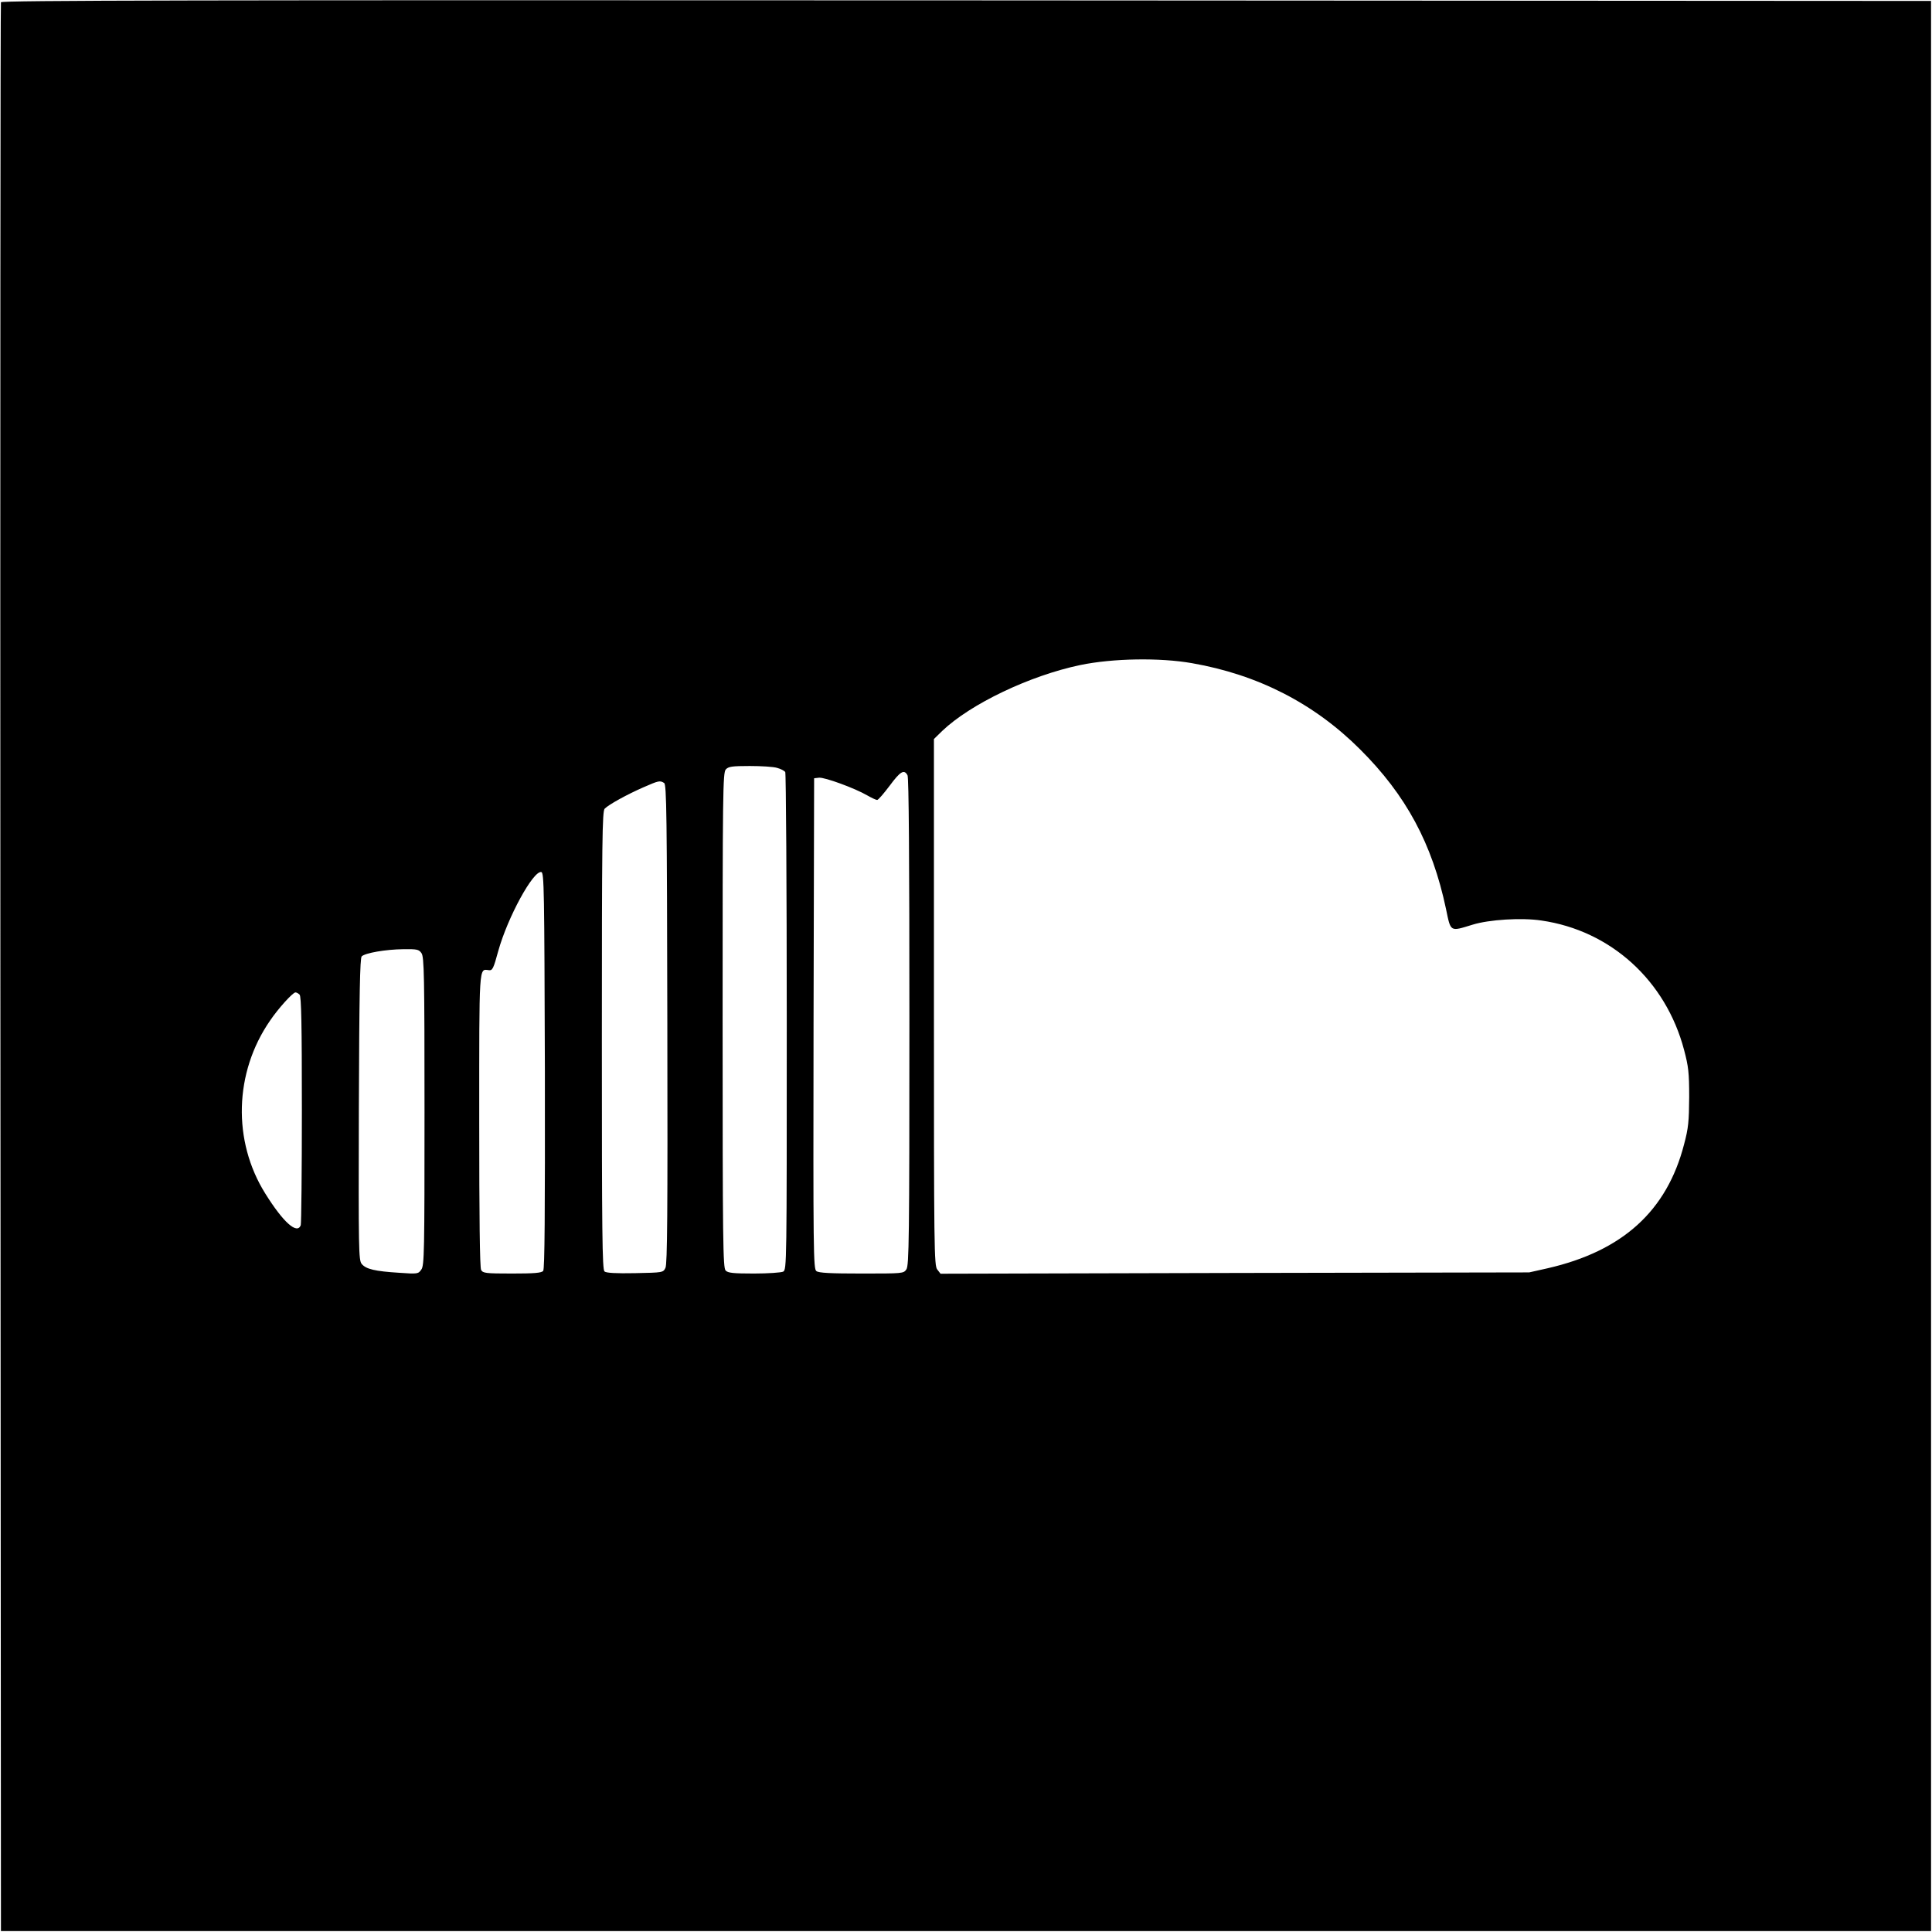
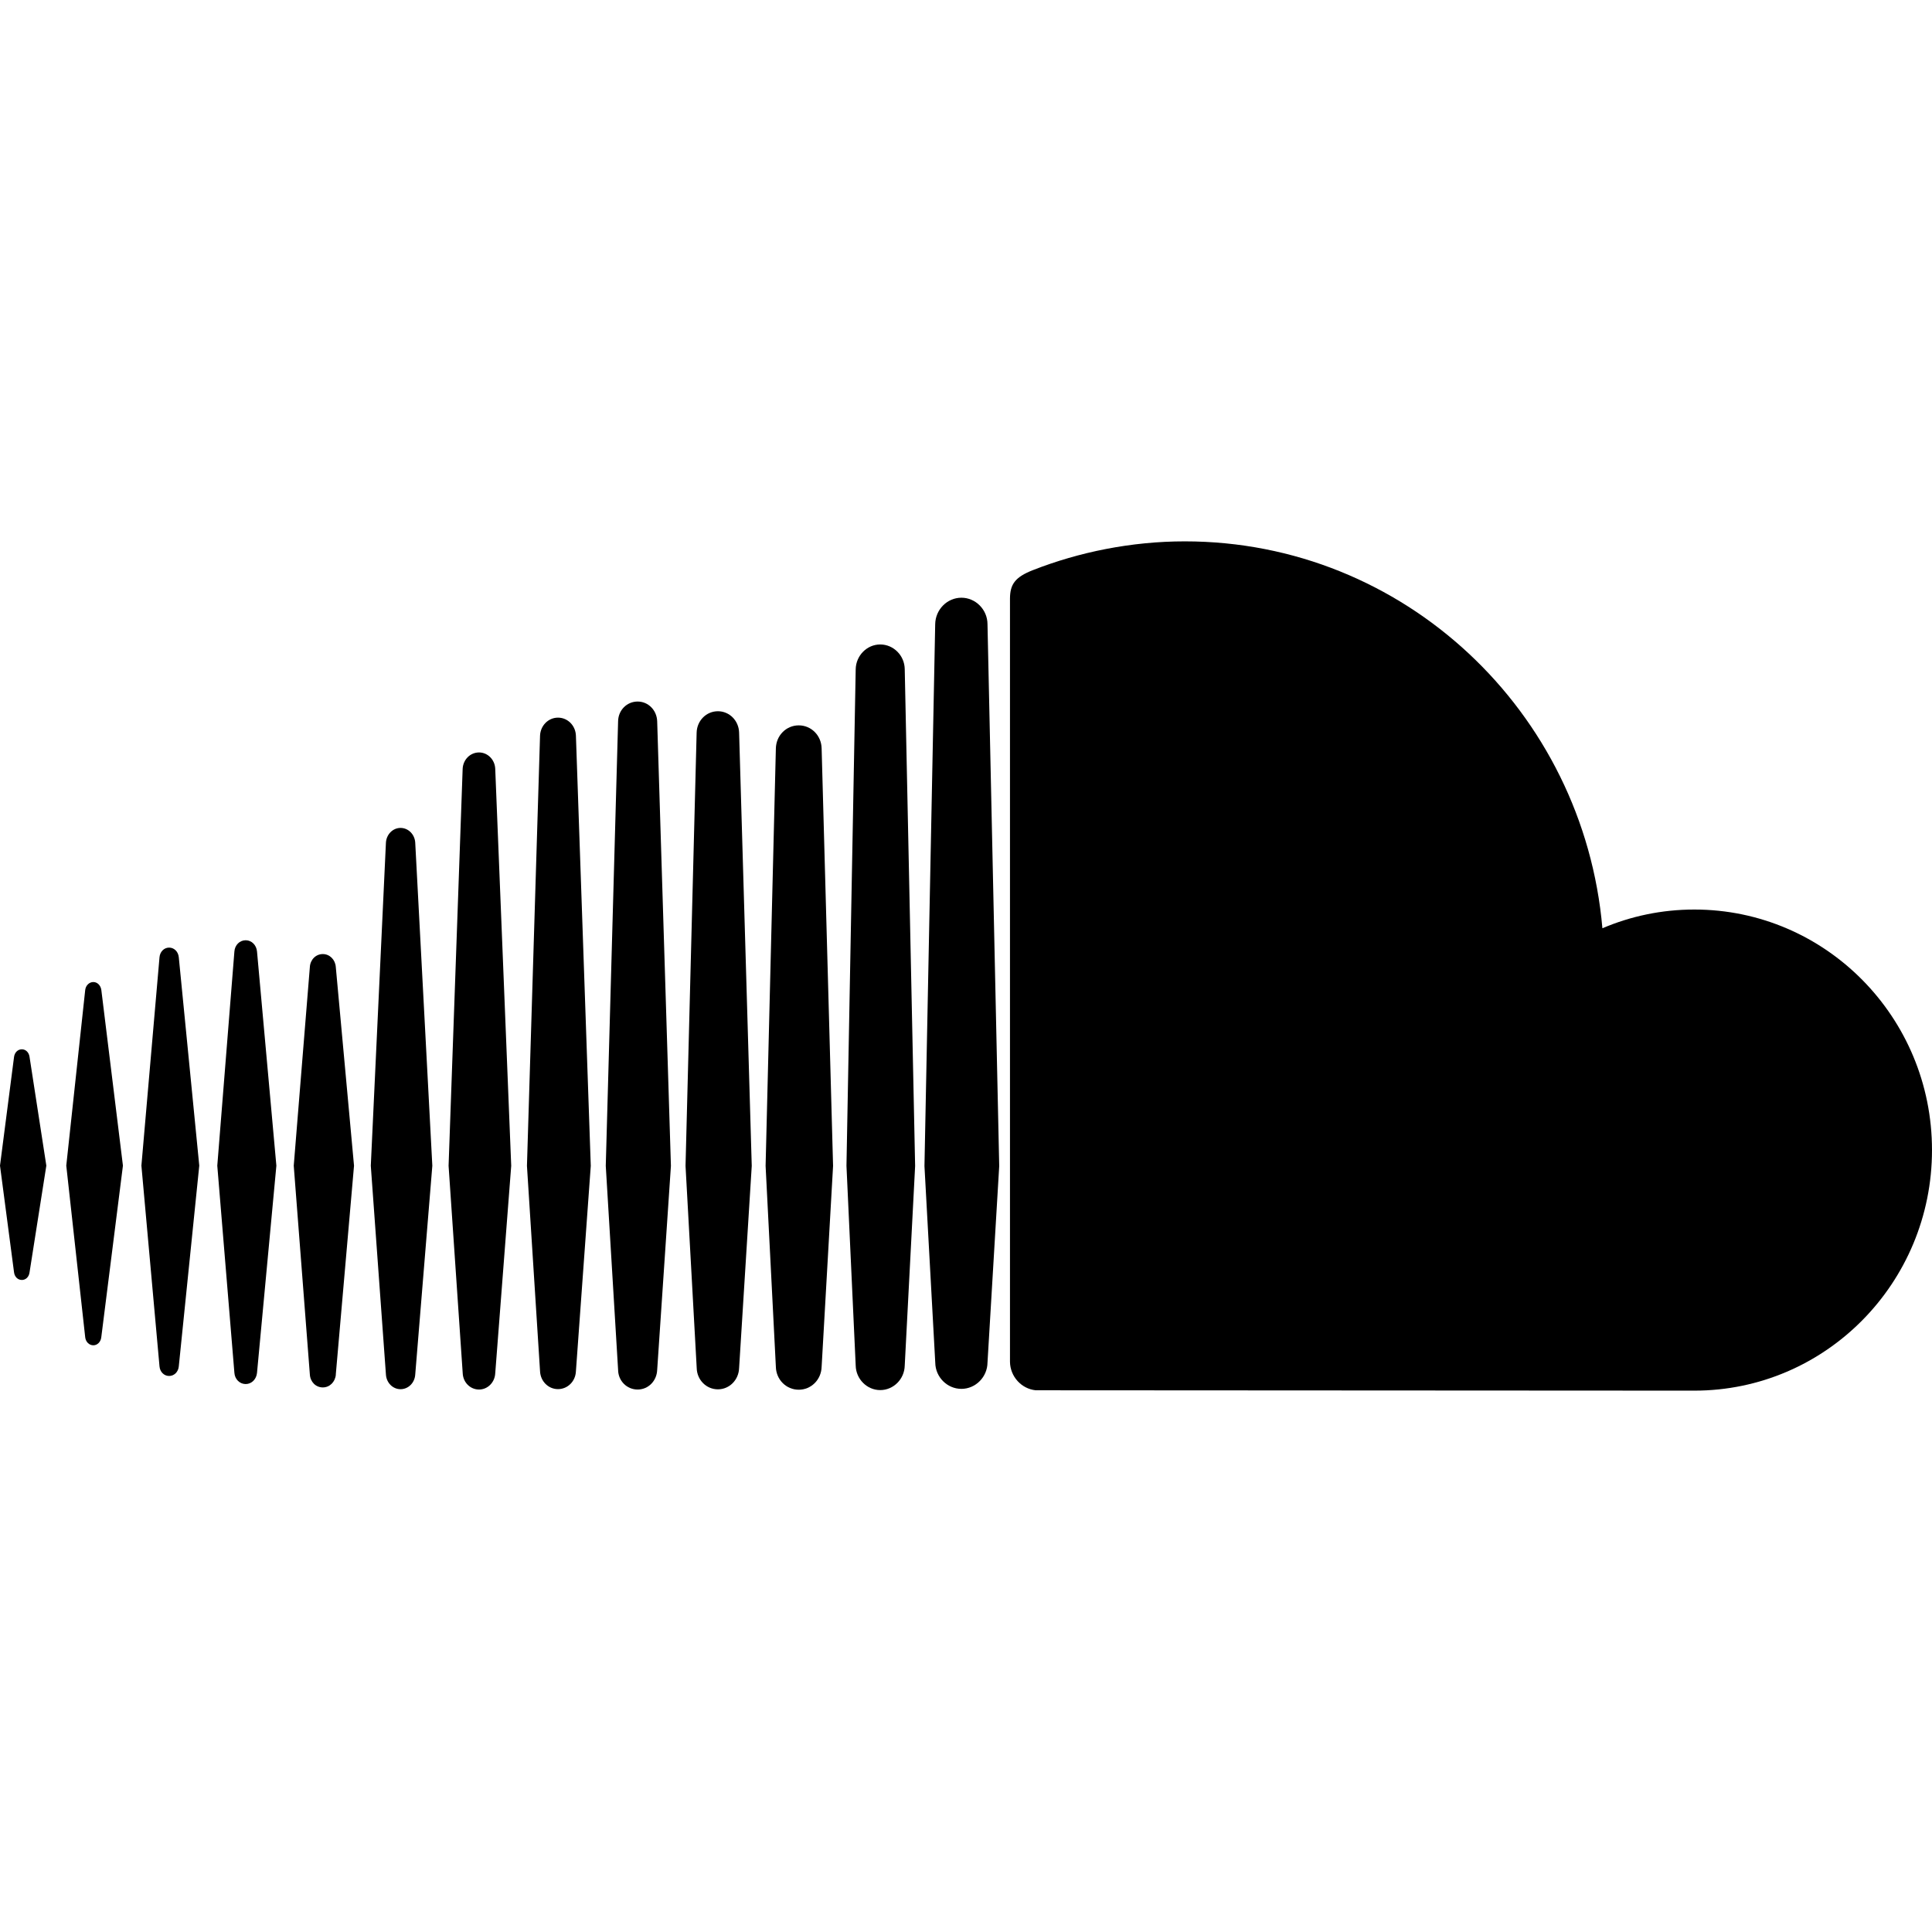
- <svg xmlns="http://www.w3.org/2000/svg" version="1.0" width="1024pt" height="1024pt" viewBox="0 0 1024 1024" preserveAspectRatio="xMidYMid meet">
-   <g transform="translate(0,1024) scale(0.1,-0.1)" fill="#000000" stroke="none">
-     <path d="M5 10228 c-3 -7 -4 -2310 -3 -5118 l3 -5105 5115 0 5115 0 0 5115 0 5115 -5113 3 c-4085 2 -5114 0 -5117 -10z m6313 -3503 c350 -61 648 -214 891 -457 244 -243 382 -500 455 -845 26 -125 20 -121 141 -84 87 27 260 38 365 22 367 -53 659 -318 756 -686 23 -87 27 -119 27 -250 -1 -129 -4 -164 -27 -250 -91 -353 -326 -566 -723 -657 l-98 -22 -1560 -3 -1560 -4 -17 22 c-17 20 -18 103 -18 1417 l0 1395 44 43 c150 143 464 293 731 349 173 36 423 40 593 10z m-2199 -555 c19 -5 38 -15 43 -22 4 -7 8 -603 8 -1325 0 -1287 0 -1312 -19 -1323 -11 -5 -80 -10 -155 -10 -109 0 -138 3 -150 16 -14 14 -16 148 -16 1326 0 1206 1 1313 17 1330 14 15 32 18 127 18 61 0 127 -4 145 -10z m691 -39 c7 -13 10 -439 10 -1308 0 -1150 -2 -1291 -16 -1311 -15 -22 -19 -22 -238 -22 -162 0 -227 3 -239 13 -16 11 -17 99 -15 1312 l3 1300 26 3 c30 3 191 -56 256 -94 23 -13 46 -24 52 -24 6 0 35 34 66 75 57 77 77 89 95 56z m-1290 -41 c13 -8 15 -163 17 -1277 2 -1010 0 -1273 -10 -1293 -12 -25 -14 -25 -161 -28 -101 -2 -153 1 -162 9 -12 10 -14 203 -14 1225 0 1063 2 1214 15 1228 22 22 120 76 205 113 82 36 88 37 110 23z m-632 -1524 c1 -767 -1 -1052 -9 -1062 -9 -11 -48 -14 -165 -14 -141 0 -154 2 -164 19 -7 13 -10 279 -10 794 0 832 -2 801 50 795 20 -3 25 6 51 102 50 179 185 426 228 418 15 -3 16 -91 19 -1052z m-654 622 c14 -20 16 -116 16 -838 0 -743 -1 -818 -17 -839 -16 -23 -19 -24 -117 -17 -128 8 -176 19 -199 47 -16 20 -17 69 -15 820 2 609 6 801 15 810 18 18 127 37 220 38 74 1 83 -1 97 -21z m-646 -220 c9 -9 12 -158 12 -609 0 -329 -3 -604 -6 -613 -19 -50 -92 14 -188 168 -174 278 -165 641 25 916 43 64 121 150 135 150 6 0 15 -5 22 -12z" />
+ <svg xmlns="http://www.w3.org/2000/svg" fill="#000000" height="800px" width="800px" version="1.1" id="Layer_1" viewBox="0 0 300 300" xml:space="preserve">
+   <g id="XMLID_526_">
+     <path id="XMLID_527_" d="M14.492,208.896c0.619,0,1.143-0.509,1.232-1.226l3.365-26.671l-3.355-27.278   c-0.1-0.717-0.623-1.23-1.242-1.23c-0.635,0-1.176,0.524-1.26,1.23l-2.941,27.278l2.941,26.662   C13.316,208.377,13.857,208.896,14.492,208.896z" />
+     <path id="XMLID_530_" d="M3.397,198.752c0.608,0,1.101-0.473,1.19-1.18l2.608-16.574l-2.608-16.884   c-0.09-0.685-0.582-1.18-1.19-1.18c-0.635,0-1.127,0.495-1.217,1.19L0,180.999l2.18,16.569   C2.27,198.269,2.762,198.752,3.397,198.752z" />
+     <path id="XMLID_531_" d="M27.762,148.644c-0.08-0.867-0.715-1.5-1.503-1.5c-0.782,0-1.418,0.633-1.491,1.5l-2.811,32.355   l2.811,31.174c0.073,0.862,0.709,1.487,1.491,1.487c0.788,0,1.423-0.625,1.503-1.487l3.18-31.174L27.762,148.644z" />
+     <path id="XMLID_532_" d="M38.152,214.916c0.922,0,1.668-0.759,1.758-1.751l3.005-32.156l-3.005-33.258   c-0.09-0.999-0.836-1.749-1.758-1.749c-0.935,0-1.692,0.751-1.756,1.754l-2.656,33.253l2.656,32.156   C36.46,214.158,37.217,214.916,38.152,214.916z" />
+     <path id="XMLID_533_" d="M50.127,215.438c1.074,0,1.936-0.86,2.025-2.011l-0.01,0.008l2.83-32.426l-2.83-30.857   c-0.08-1.132-0.941-2.005-2.016-2.005c-1.09,0-1.947,0.873-2.012,2.014l-2.502,30.849l2.502,32.418   C48.18,214.578,49.037,215.438,50.127,215.438z" />
+     <path id="XMLID_534_" d="M67.132,181.017l-2.655-50.172c-0.074-1.272-1.065-2.286-2.281-2.286c-1.207,0-2.195,1.013-2.269,2.286   l-2.35,50.172l2.35,32.418c0.074,1.278,1.063,2.278,2.269,2.278c1.217,0,2.207-1,2.281-2.278v0.009L67.132,181.017z" />
+     <path id="XMLID_535_" d="M74.386,215.766c1.339,0,2.45-1.111,2.513-2.529v0.021l2.482-32.233l-2.482-61.656   c-0.063-1.418-1.174-2.529-2.513-2.529c-1.37,0-2.471,1.111-2.545,2.529l-2.185,61.656l2.195,32.222   C71.915,214.655,73.016,215.766,74.386,215.766z" />
+     <path id="XMLID_536_" d="M86.645,111.435c-1.508,0-2.725,1.238-2.787,2.799l-2.033,66.801l2.033,31.884   c0.063,1.553,1.279,2.783,2.787,2.783c1.504,0,2.73-1.22,2.783-2.788v0.016l2.307-31.895l-2.307-66.801   C89.375,112.663,88.148,111.435,86.645,111.435z" />
+     <path id="XMLID_782_" d="M99.01,215.766c1.656,0,2.975-1.336,3.037-3.056v0.019l2.133-31.693l-2.133-69.045   c-0.063-1.714-1.381-3.056-3.037-3.056c-1.666,0-3.005,1.342-3.031,3.056l-1.916,69.045l1.916,31.693   C96.005,214.43,97.344,215.766,99.01,215.766z" />
+     <path id="XMLID_783_" d="M111.477,215.734c1.787,0,3.237-1.463,3.291-3.318v0.029l1.963-31.404l-1.963-67.289   c-0.054-1.854-1.504-3.311-3.291-3.311c-1.8,0-3.25,1.456-3.303,3.311l-1.725,67.289l1.736,31.389   C108.227,214.271,109.677,215.734,111.477,215.734z" />
+     <path id="XMLID_784_" d="M129.359,181.041l-1.777-64.836c-0.043-2-1.609-3.571-3.551-3.571c-1.947,0-3.514,1.571-3.555,3.584   l-1.594,64.823l1.594,31.198c0.041,1.984,1.607,3.556,3.555,3.556c1.941,0,3.508-1.572,3.551-3.585v0.029L129.359,181.041z" />
+     <path id="XMLID_785_" d="M136.682,215.853c2.064,0,3.773-1.717,3.805-3.828v0.017l1.613-30.984l-1.613-77.153   c-0.031-2.119-1.74-3.833-3.805-3.833c-2.063,0-3.767,1.722-3.809,3.844l-1.434,77.111l1.434,31.016   C132.915,214.136,134.619,215.853,136.682,215.853z" />
+     <path id="XMLID_786_" d="M149.291,92.814c-2.229,0-4.037,1.849-4.074,4.103l-1.667,84.151l1.677,30.526   c0.027,2.225,1.836,4.068,4.064,4.068c2.195,0,4.037-1.844,4.047-4.105v0.037l1.82-30.526l-1.82-84.151   C153.328,94.655,151.486,92.814,149.291,92.814z" />
+     <path id="XMLID_787_" d="M160.82,215.882c0.09,0.008,101.623,0.056,102.275,0.056c20.385,0,36.904-16.722,36.904-37.357   c0-20.624-16.52-37.349-36.904-37.349c-5.059,0-9.879,1.034-14.275,2.907c-2.922-33.671-30.815-60.077-64.842-60.077   c-8.318,0-16.429,1.662-23.593,4.469c-2.788,1.09-3.534,2.214-3.556,4.392v118.539C156.861,213.752,158.607,215.655,160.82,215.882   z" />
  </g>
</svg>
